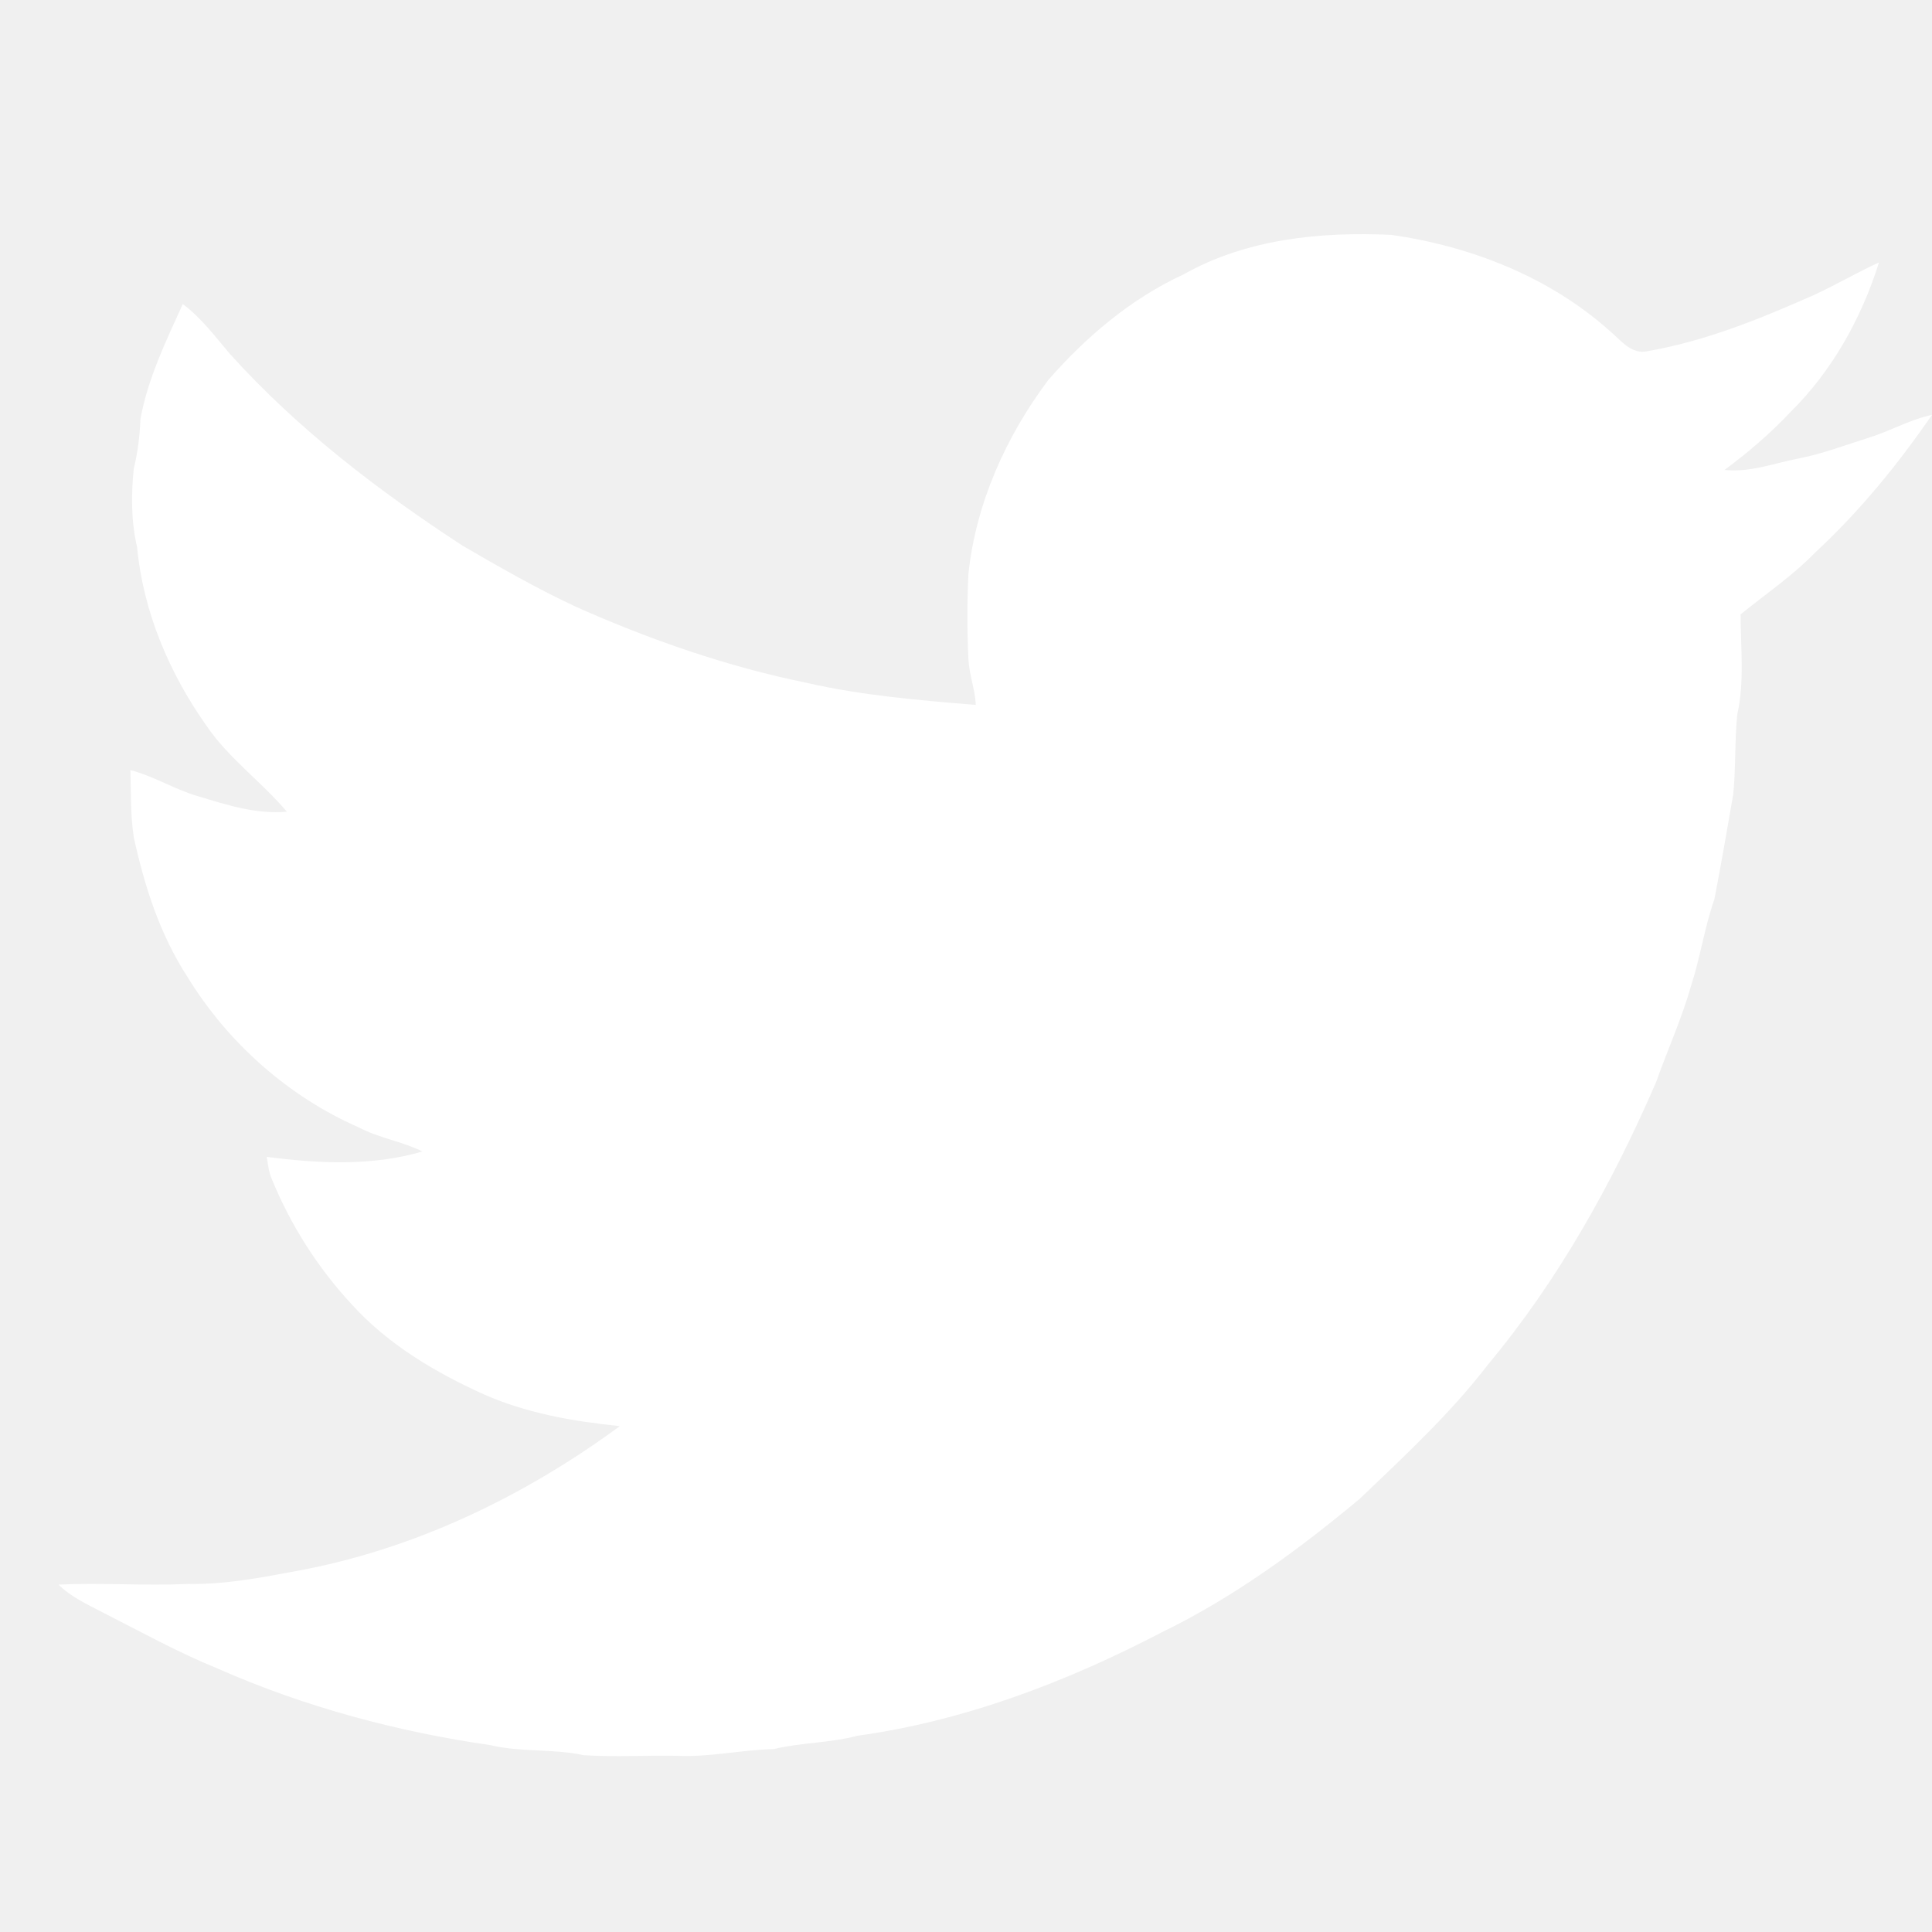
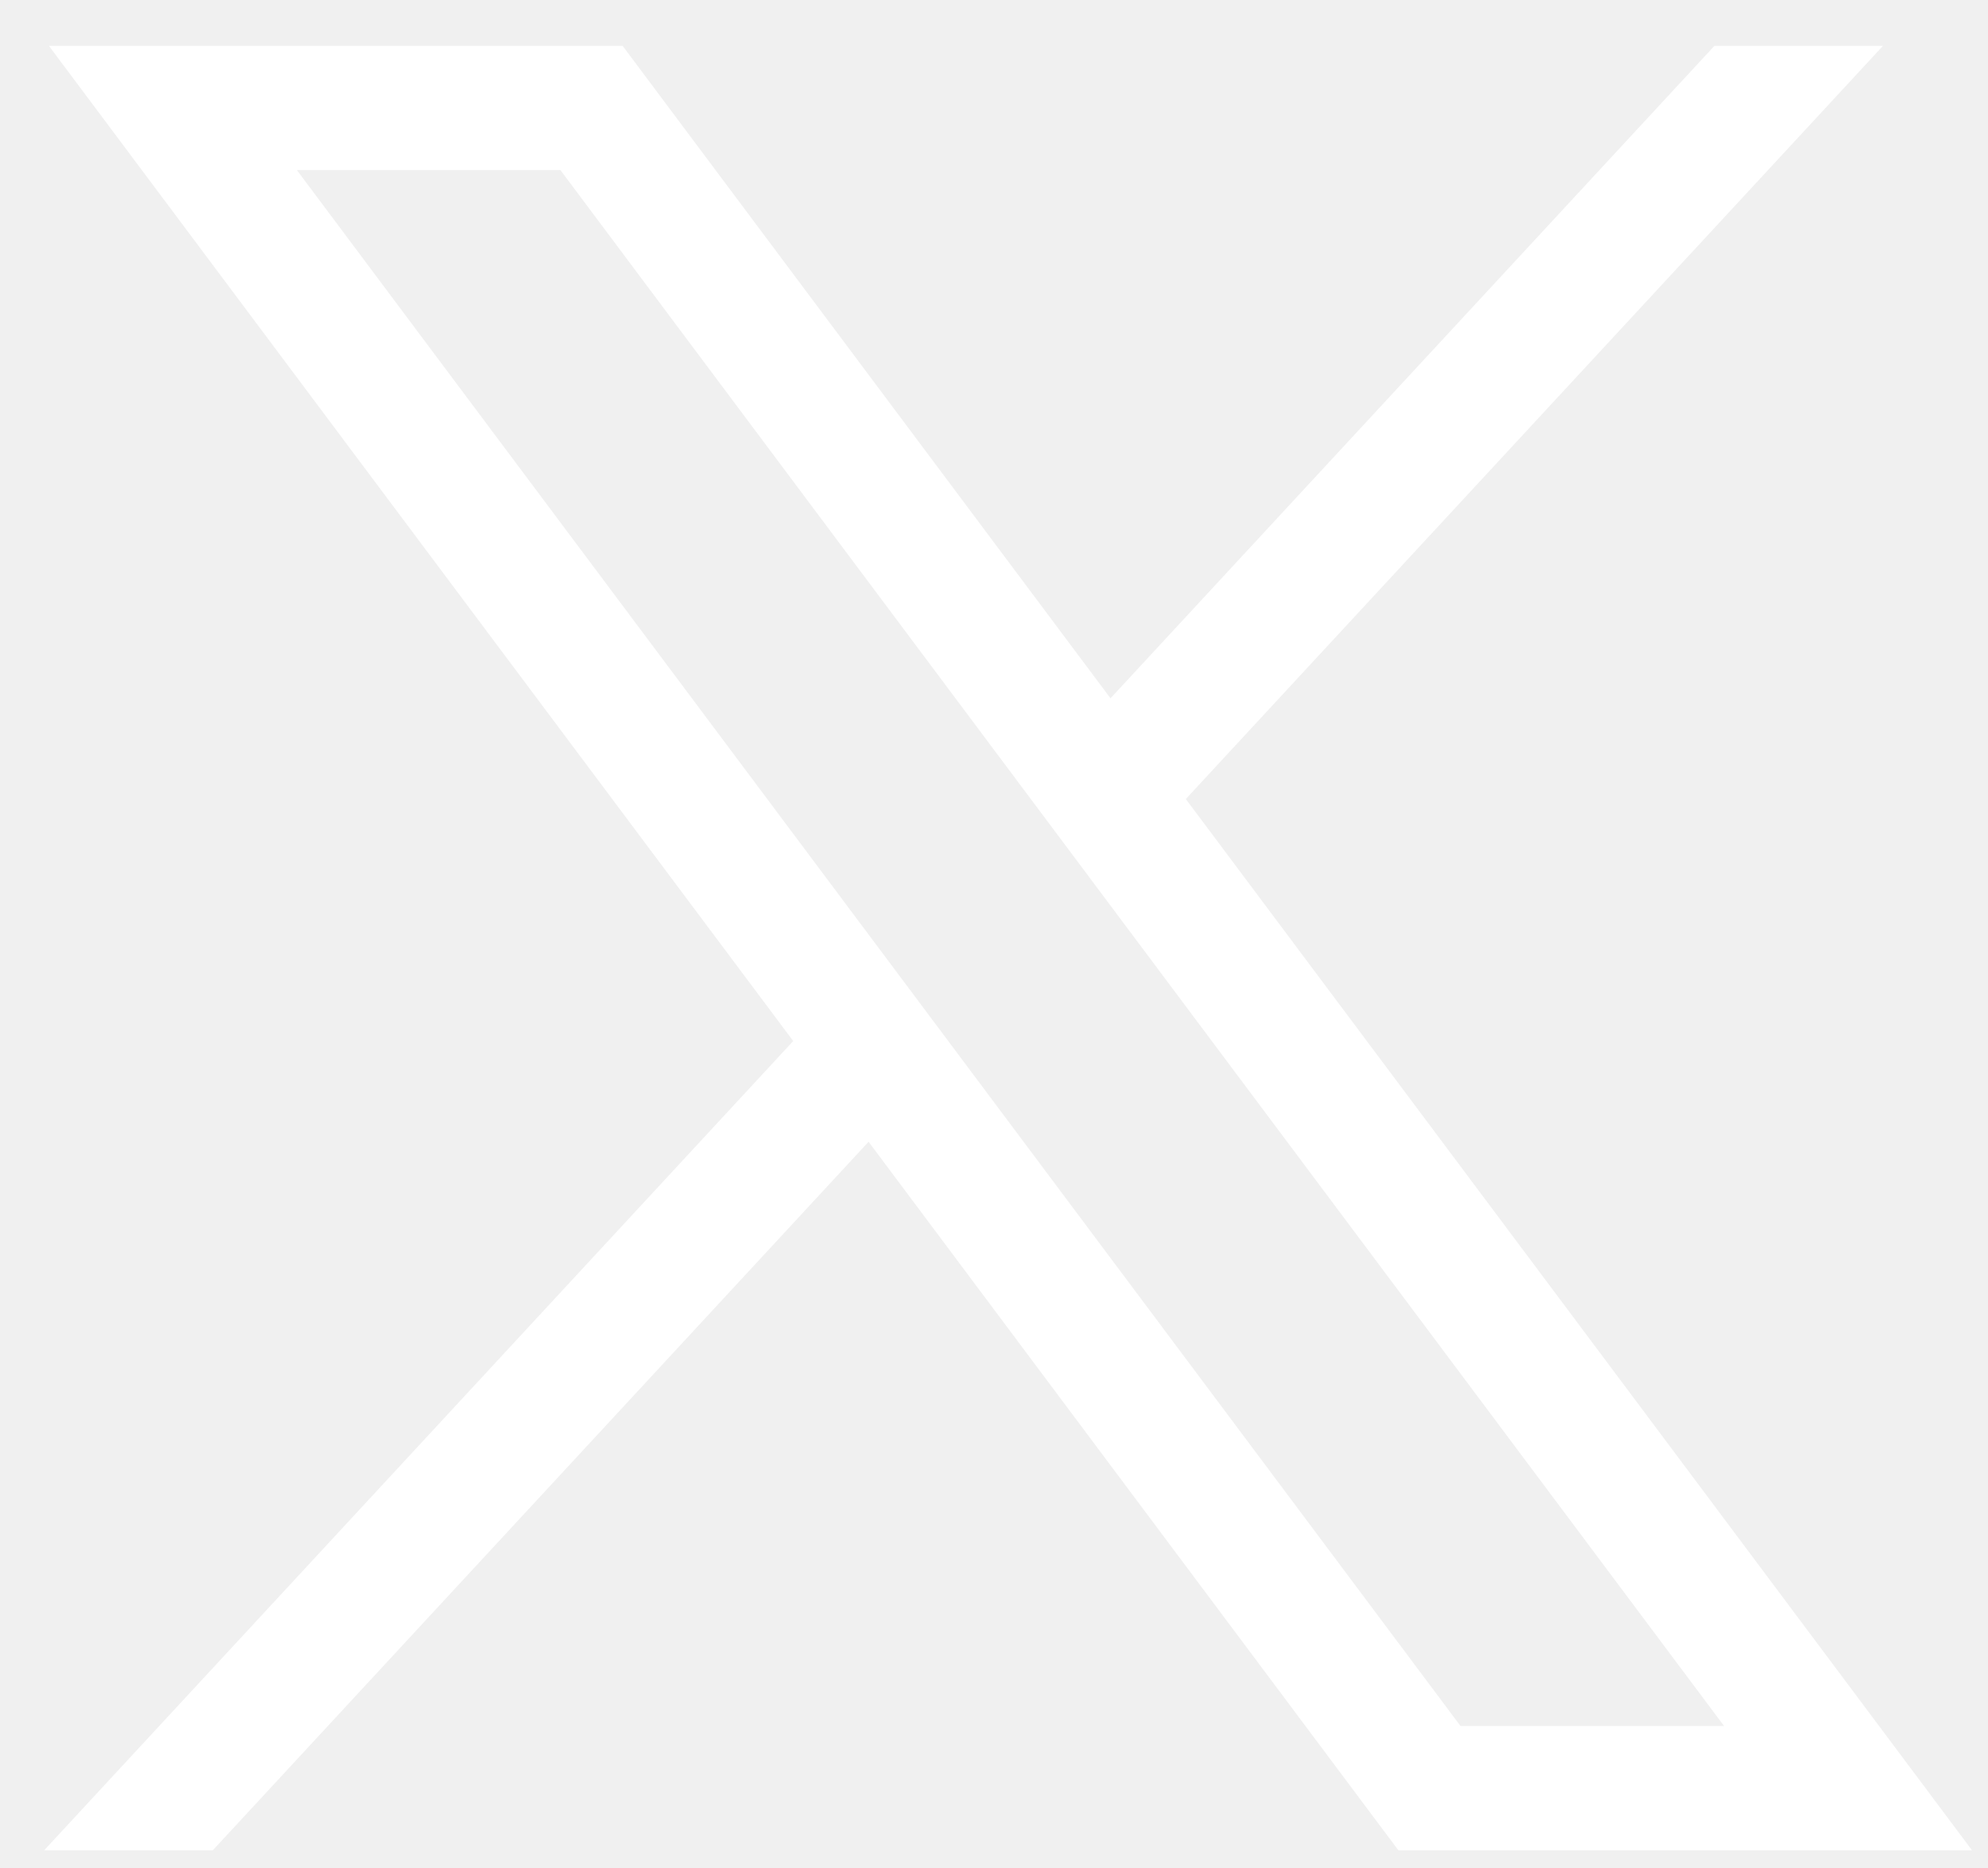
- <svg xmlns="http://www.w3.org/2000/svg" width="33" height="33" viewBox="0 0 33 33" fill="none">
-   <path d="M20.212 4.689C21.29 4.081 22.551 3.955 23.767 4.012C25.12 4.207 26.451 4.724 27.483 5.641C27.678 5.802 27.862 6.066 28.148 5.997C29.135 5.825 30.064 5.446 30.97 5.045C31.348 4.873 31.715 4.655 32.094 4.483C31.796 5.435 31.291 6.341 30.58 7.04C30.236 7.407 29.857 7.729 29.456 8.027C29.892 8.073 30.305 7.912 30.718 7.832C31.131 7.752 31.52 7.602 31.922 7.476C32.289 7.362 32.621 7.167 33 7.086C32.415 7.935 31.761 8.738 31.004 9.438C30.614 9.839 30.156 10.149 29.731 10.493C29.731 11.066 29.8 11.64 29.674 12.202C29.628 12.649 29.651 13.108 29.605 13.567C29.502 14.163 29.399 14.759 29.284 15.356C29.112 15.849 29.043 16.354 28.882 16.847C28.722 17.409 28.481 17.936 28.286 18.487C27.541 20.207 26.623 21.859 25.419 23.304C24.776 24.142 23.996 24.864 23.228 25.598C22.184 26.47 21.072 27.284 19.844 27.881C18.216 28.729 16.472 29.395 14.649 29.647C14.178 29.773 13.685 29.762 13.215 29.876C12.665 29.888 12.137 30.014 11.586 29.991C11.047 29.98 10.508 30.014 9.969 29.98C9.442 29.865 8.903 29.934 8.375 29.808C6.781 29.578 5.198 29.154 3.718 28.5C3.042 28.225 2.399 27.869 1.746 27.537C1.482 27.399 1.206 27.273 1 27.066C1.734 27.032 2.48 27.089 3.214 27.055C3.833 27.066 4.441 26.951 5.049 26.837C7.067 26.47 8.948 25.564 10.588 24.359C9.797 24.279 9.006 24.142 8.272 23.82C7.434 23.442 6.62 22.96 6.001 22.272C5.427 21.653 4.968 20.93 4.647 20.15C4.59 20.024 4.578 19.886 4.556 19.76C5.439 19.875 6.356 19.921 7.216 19.668C6.872 19.496 6.471 19.439 6.127 19.256C4.923 18.728 3.89 17.81 3.202 16.686C2.732 15.964 2.468 15.138 2.285 14.301C2.227 13.922 2.239 13.532 2.227 13.154C2.629 13.257 2.984 13.486 3.386 13.601C3.879 13.75 4.372 13.911 4.9 13.865C4.475 13.36 3.913 12.959 3.535 12.408C2.892 11.502 2.445 10.447 2.342 9.346C2.239 8.91 2.239 8.451 2.285 8.004C2.353 7.729 2.388 7.442 2.399 7.155C2.525 6.467 2.835 5.825 3.122 5.194C3.432 5.423 3.672 5.744 3.925 6.043C5.083 7.327 6.46 8.382 7.905 9.323C8.535 9.69 9.178 10.057 9.843 10.367C11.105 10.929 12.424 11.387 13.777 11.663C14.729 11.881 15.704 11.961 16.667 12.041C16.656 11.777 16.553 11.525 16.541 11.25C16.518 10.768 16.518 10.286 16.541 9.805C16.667 8.6 17.183 7.453 17.906 6.49C18.548 5.756 19.317 5.102 20.212 4.689Z" fill="white" />
+ <svg xmlns="http://www.w3.org/2000/svg" width="33" height="31" viewBox="0 0 33 31" fill="none">
+   <path d="M0.812 0.761L13.167 17.28L0.734 30.712H3.533L14.418 18.952L23.212 30.712H32.734L19.684 13.263L31.257 0.761H28.459L18.434 11.591L10.335 0.761H0.812ZM4.927 2.822H9.302L28.619 28.65H24.244L4.927 2.822Z" fill="white" />
</svg>
